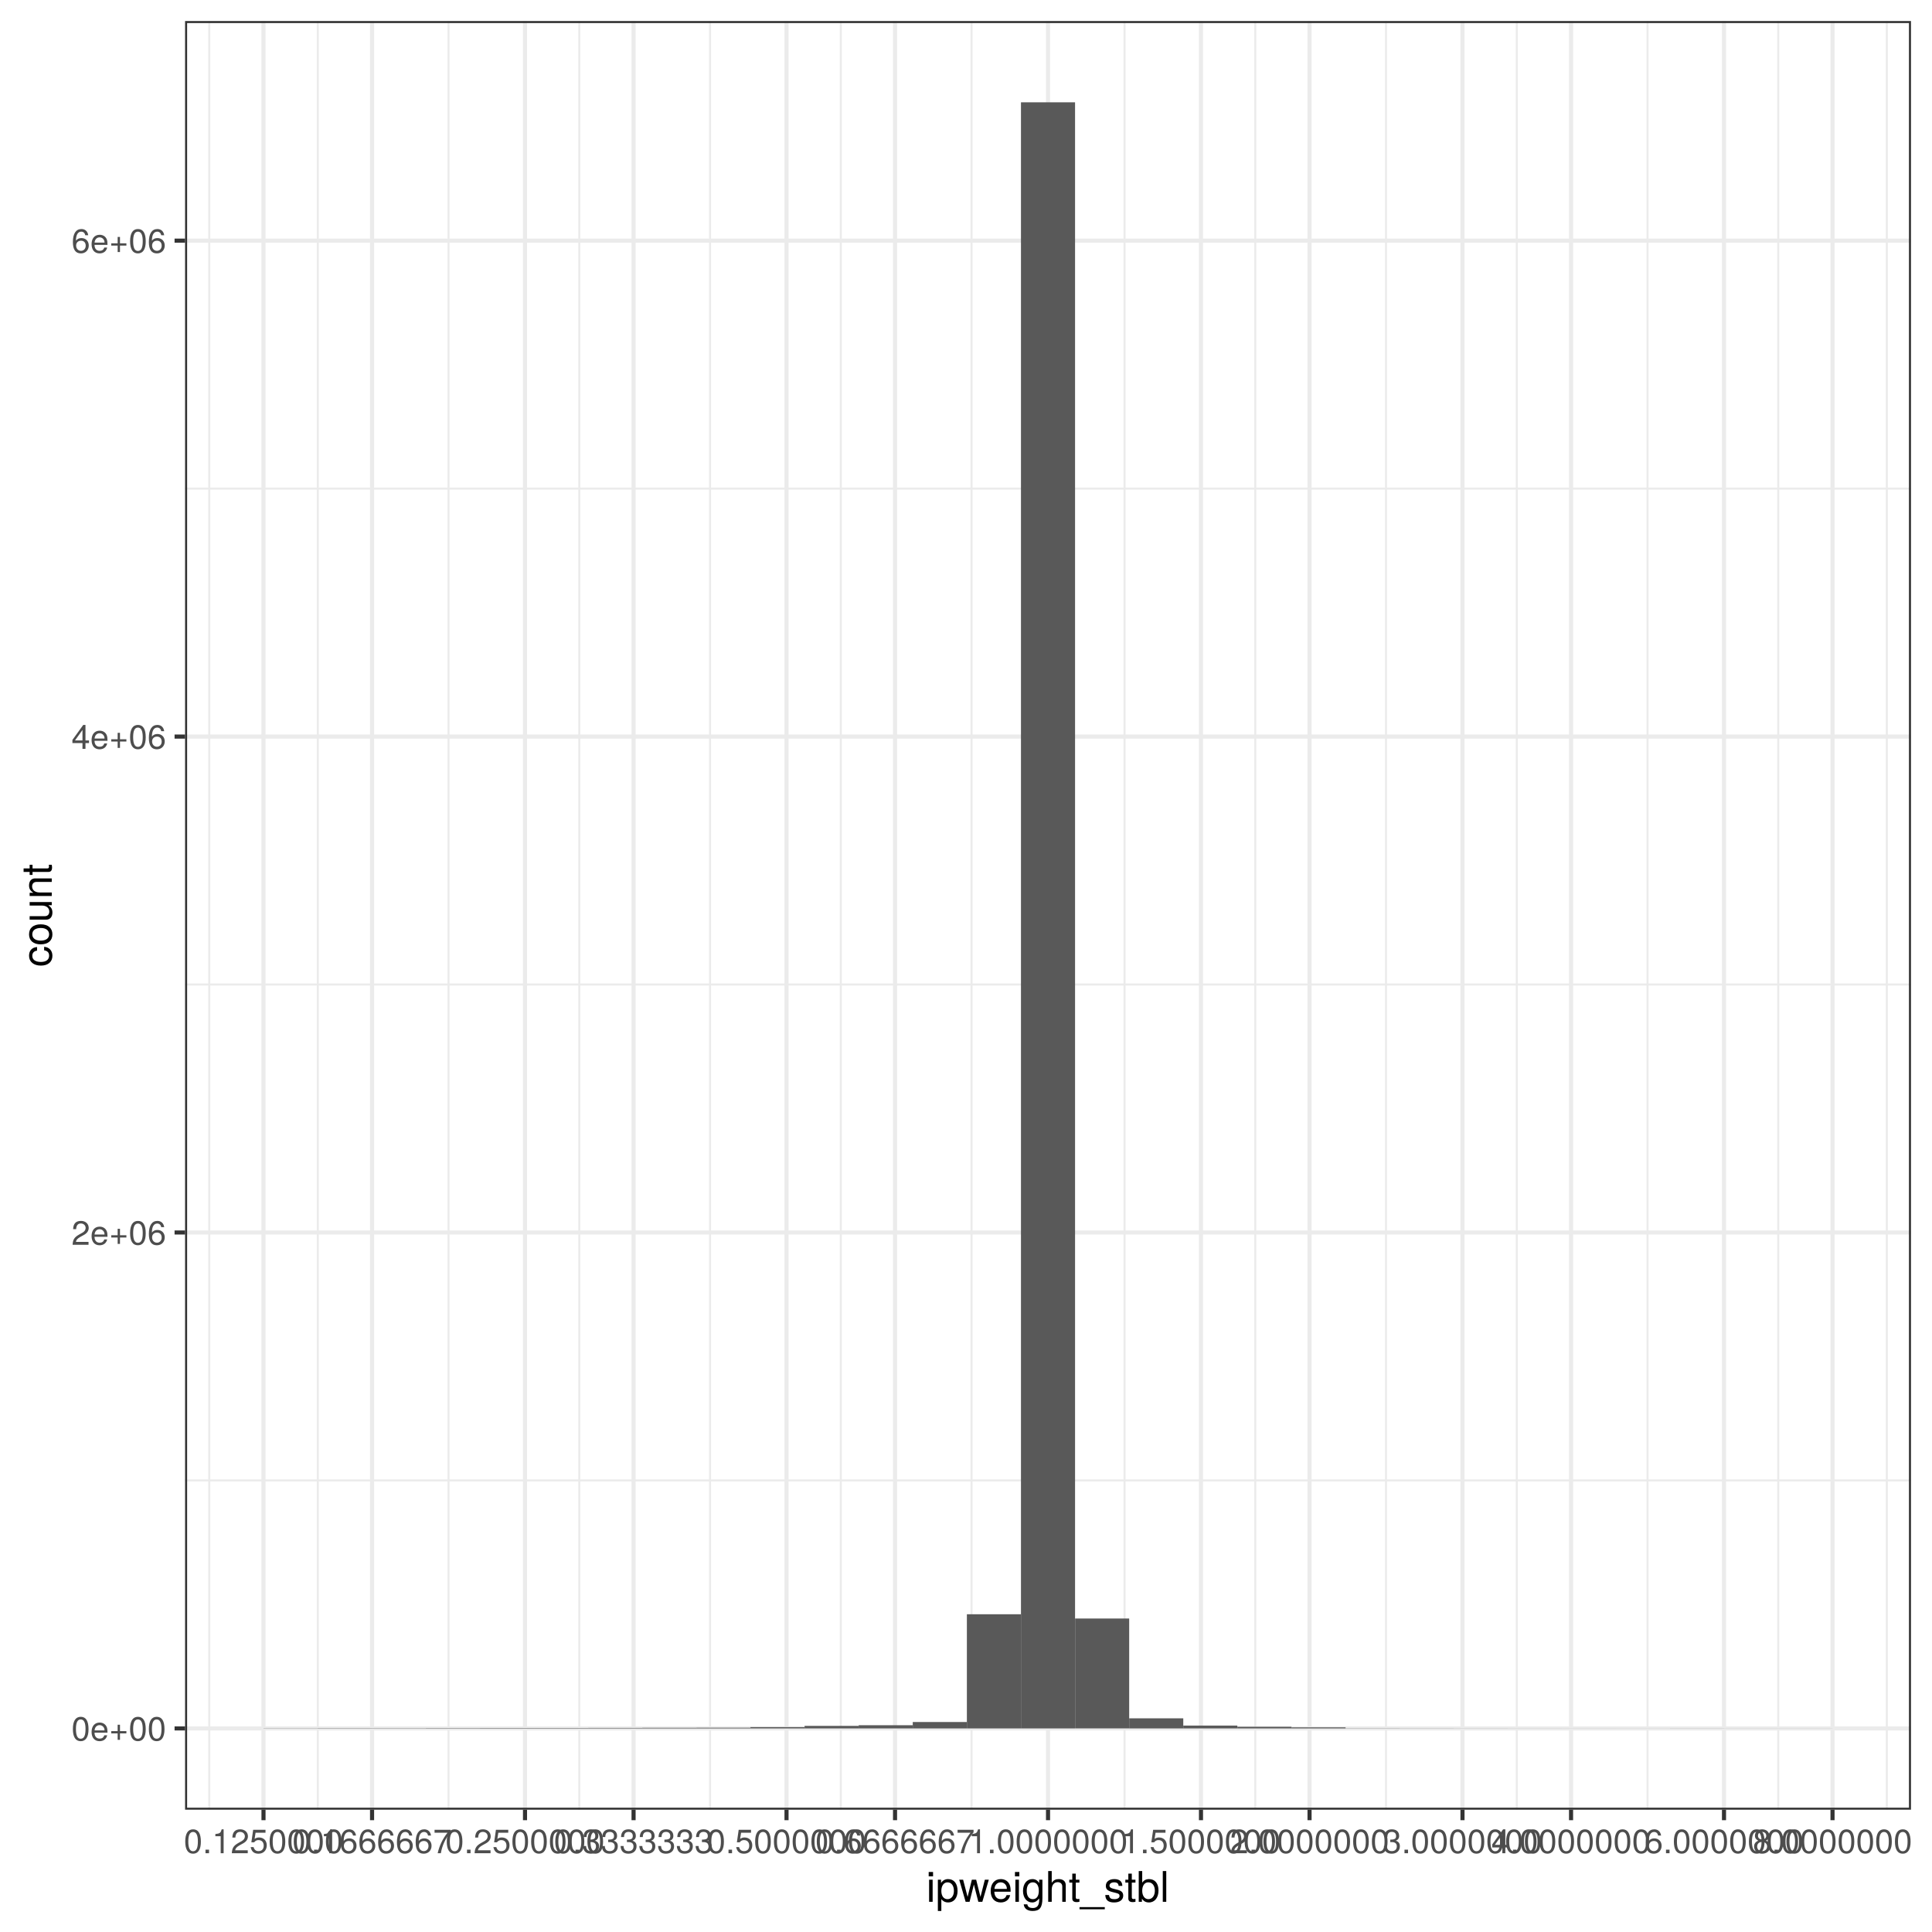
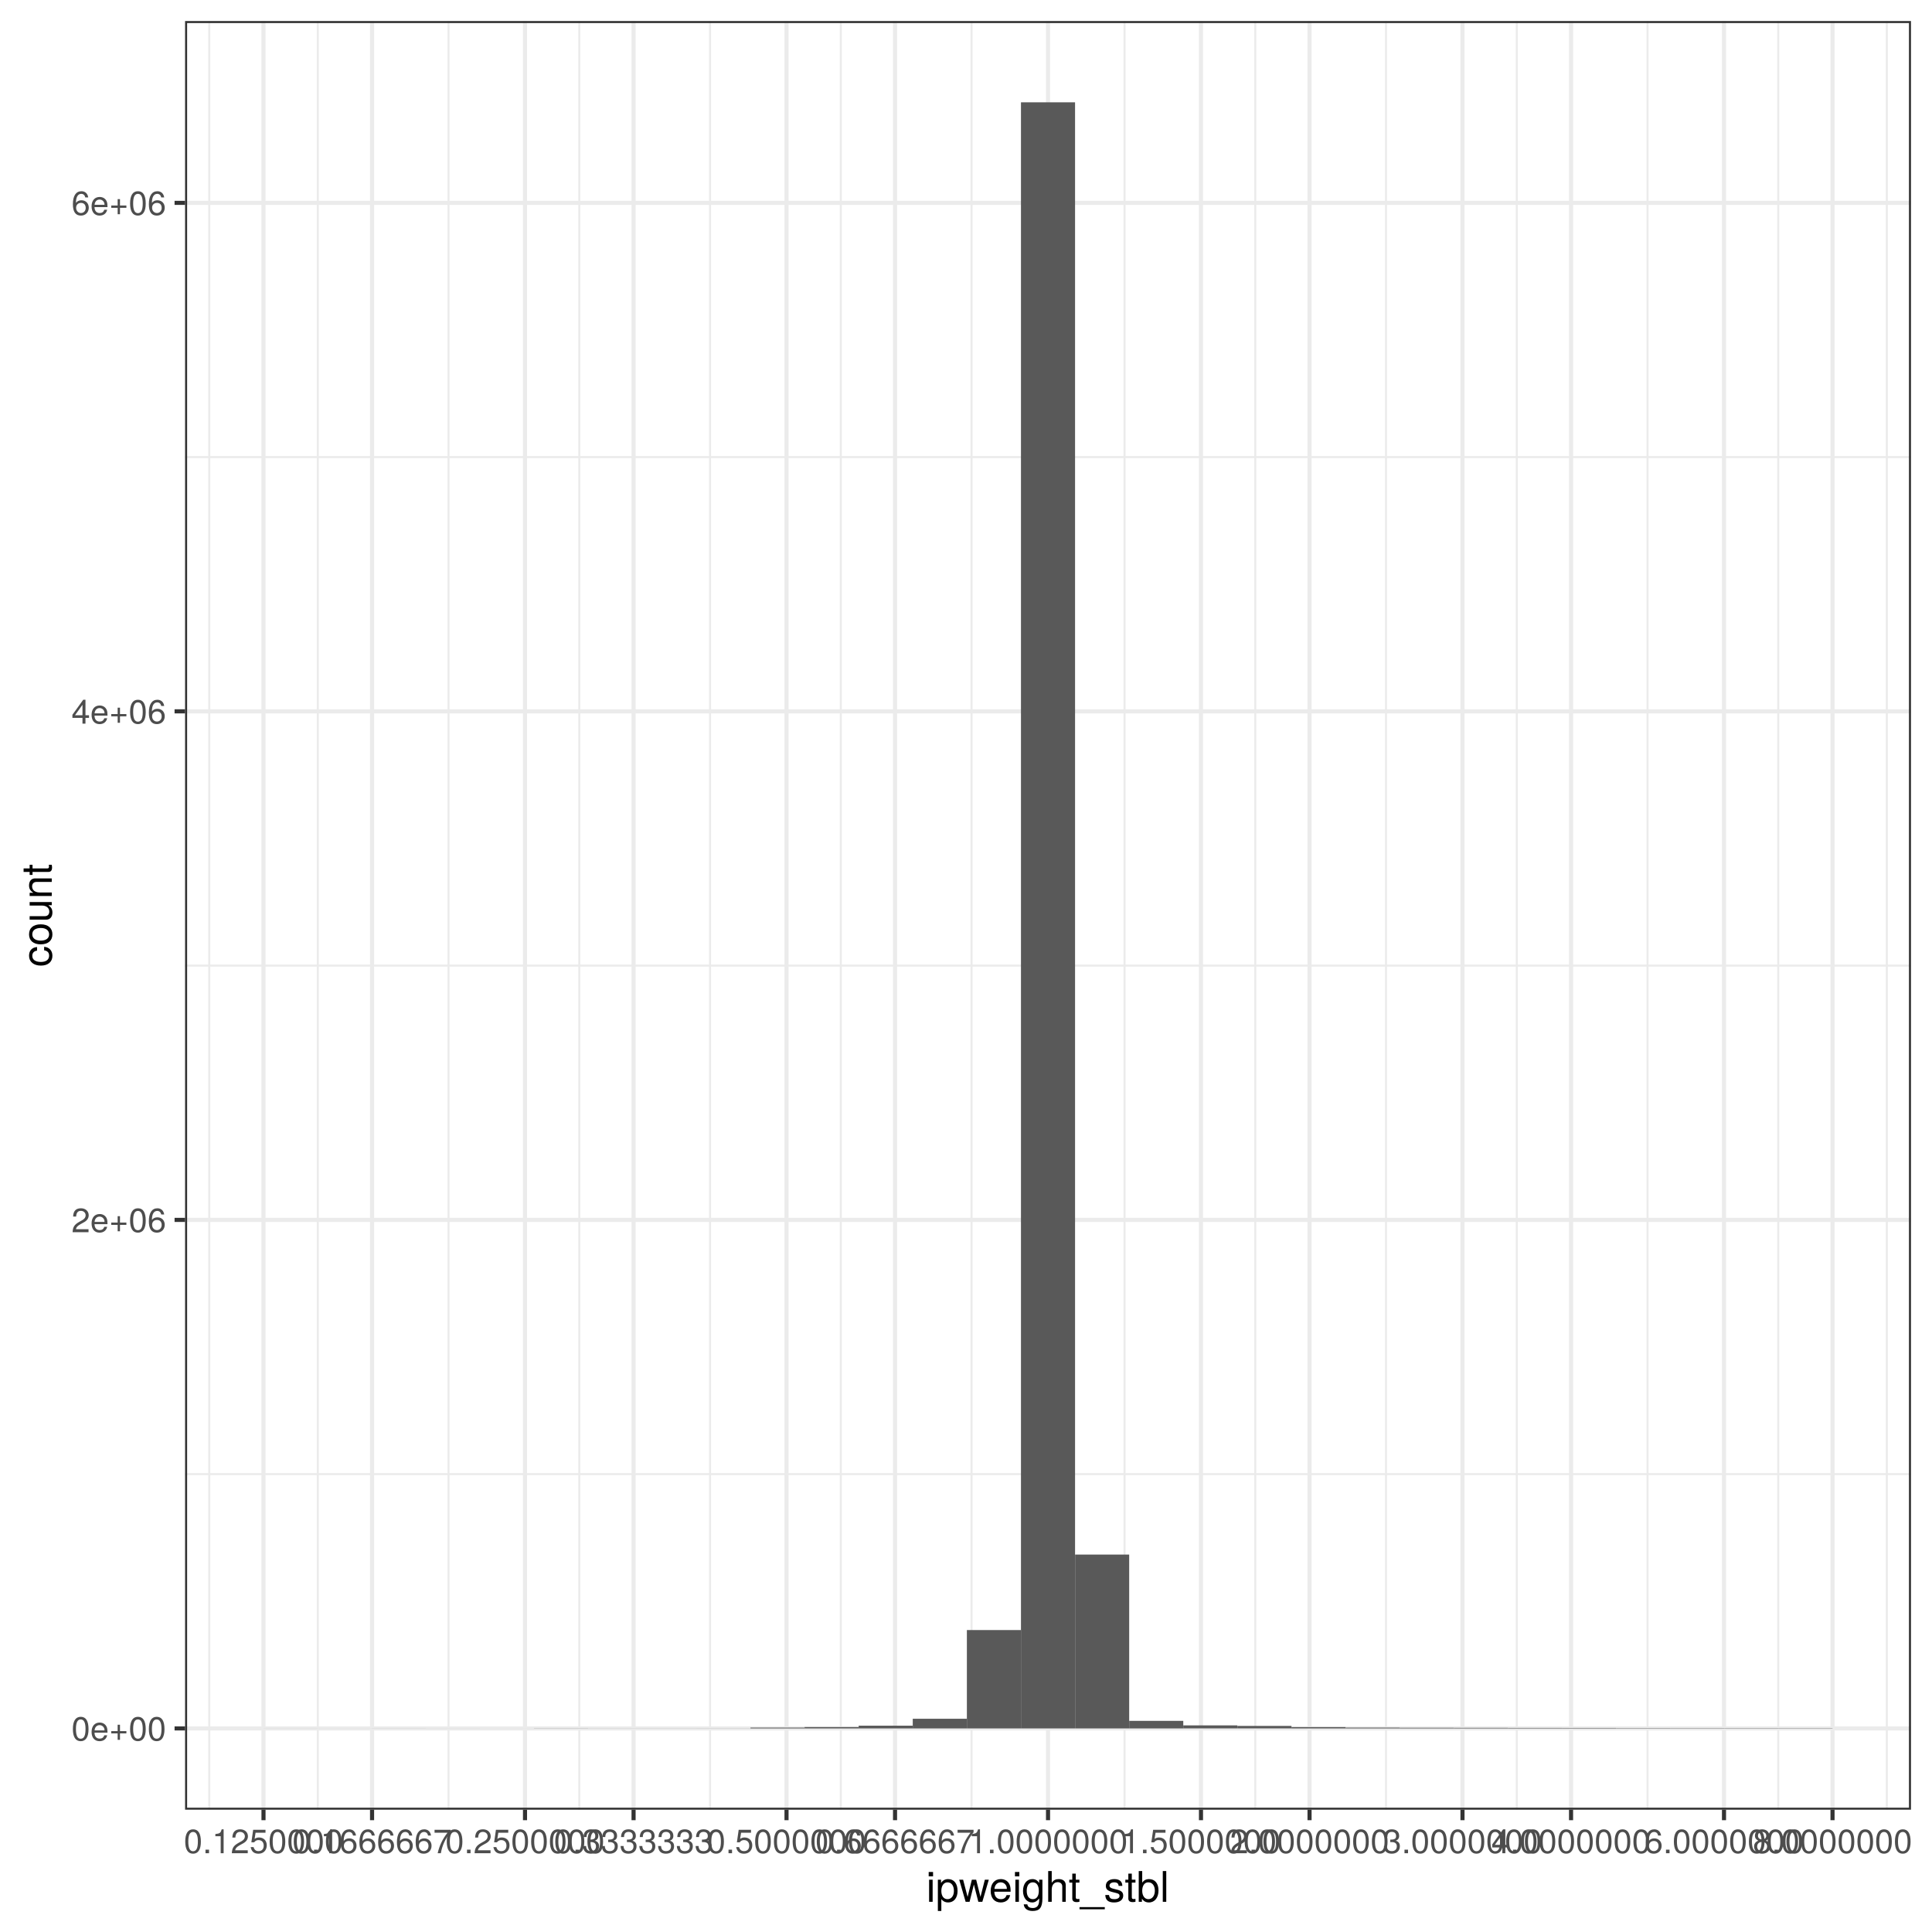
<svg xmlns="http://www.w3.org/2000/svg" viewBox="0 0 504.00 504.00">
  <defs>
    <style type="text/css">
    line, polyline, polygon, path, rect, circle {
      fill: none;
      stroke: #000000;
      stroke-linecap: round;
      stroke-linejoin: round;
      stroke-miterlimit: 10.00;
    }
  </style>
  </defs>
  <rect width="100%" height="100%" style="stroke: none; fill: #FFFFFF;" />
  <rect x="0.00" y="0.00" width="504.00" height="504.00" style="stroke-width: 1.07; stroke: #FFFFFF; fill: #FFFFFF;" />
  <defs>
    <clipPath id="cpNDguMjh8NDk4LjUyfDQ3Mi4xMHw1LjQ4">
      <rect x="48.28" y="5.48" width="450.24" height="466.62" />
    </clipPath>
  </defs>
  <rect x="48.28" y="5.48" width="450.24" height="466.62" style="stroke-width: 1.07; stroke: none; fill: #FFFFFF;" clip-path="url(#cpNDguMjh8NDk4LjUyfDQ3Mi4xMHw1LjQ4)" />
-   <polyline points="48.28,386.20 498.52,386.20 " style="stroke-width: 0.53; stroke: #EBEBEB; stroke-linecap: butt;" clip-path="url(#cpNDguMjh8NDk4LjUyfDQ3Mi4xMHw1LjQ4)" />
-   <polyline points="48.28,256.83 498.52,256.83 " style="stroke-width: 0.53; stroke: #EBEBEB; stroke-linecap: butt;" clip-path="url(#cpNDguMjh8NDk4LjUyfDQ3Mi4xMHw1LjQ4)" />
-   <polyline points="48.28,127.46 498.52,127.46 " style="stroke-width: 0.53; stroke: #EBEBEB; stroke-linecap: butt;" clip-path="url(#cpNDguMjh8NDk4LjUyfDQ3Mi4xMHw1LjQ4)" />
+   <polyline points="48.28,384.56 498.52,384.56 " style="stroke-width: 0.53; stroke: #EBEBEB; stroke-linecap: butt;" clip-path="url(#cpNDguMjh8NDk4LjUyfDQ3Mi4xMHw1LjQ4)" />
+   <polyline points="48.28,251.90 498.52,251.90 " style="stroke-width: 0.53; stroke: #EBEBEB; stroke-linecap: butt;" clip-path="url(#cpNDguMjh8NDk4LjUyfDQ3Mi4xMHw1LjQ4)" />
+   <polyline points="48.28,119.24 498.52,119.24 " style="stroke-width: 0.53; stroke: #EBEBEB; stroke-linecap: butt;" clip-path="url(#cpNDguMjh8NDk4LjUyfDQ3Mi4xMHw1LjQ4)" />
  <polyline points="54.59,472.10 54.59,5.48 " style="stroke-width: 0.53; stroke: #EBEBEB; stroke-linecap: butt;" clip-path="url(#cpNDguMjh8NDk4LjUyfDQ3Mi4xMHw1LjQ4)" />
  <polyline points="82.90,472.10 82.90,5.48 " style="stroke-width: 0.53; stroke: #EBEBEB; stroke-linecap: butt;" clip-path="url(#cpNDguMjh8NDk4LjUyfDQ3Mi4xMHw1LjQ4)" />
  <polyline points="117.01,472.10 117.01,5.48 " style="stroke-width: 0.53; stroke: #EBEBEB; stroke-linecap: butt;" clip-path="url(#cpNDguMjh8NDk4LjUyfDQ3Mi4xMHw1LjQ4)" />
  <polyline points="151.12,472.10 151.12,5.48 " style="stroke-width: 0.53; stroke: #EBEBEB; stroke-linecap: butt;" clip-path="url(#cpNDguMjh8NDk4LjUyfDQ3Mi4xMHw1LjQ4)" />
  <polyline points="185.23,472.10 185.23,5.48 " style="stroke-width: 0.53; stroke: #EBEBEB; stroke-linecap: butt;" clip-path="url(#cpNDguMjh8NDk4LjUyfDQ3Mi4xMHw1LjQ4)" />
  <polyline points="219.34,472.10 219.34,5.48 " style="stroke-width: 0.53; stroke: #EBEBEB; stroke-linecap: butt;" clip-path="url(#cpNDguMjh8NDk4LjUyfDQ3Mi4xMHw1LjQ4)" />
  <polyline points="253.45,472.10 253.45,5.48 " style="stroke-width: 0.53; stroke: #EBEBEB; stroke-linecap: butt;" clip-path="url(#cpNDguMjh8NDk4LjUyfDQ3Mi4xMHw1LjQ4)" />
  <polyline points="293.35,472.10 293.35,5.48 " style="stroke-width: 0.53; stroke: #EBEBEB; stroke-linecap: butt;" clip-path="url(#cpNDguMjh8NDk4LjUyfDQ3Mi4xMHw1LjQ4)" />
  <polyline points="327.46,472.10 327.46,5.48 " style="stroke-width: 0.53; stroke: #EBEBEB; stroke-linecap: butt;" clip-path="url(#cpNDguMjh8NDk4LjUyfDQ3Mi4xMHw1LjQ4)" />
  <polyline points="361.57,472.10 361.57,5.48 " style="stroke-width: 0.53; stroke: #EBEBEB; stroke-linecap: butt;" clip-path="url(#cpNDguMjh8NDk4LjUyfDQ3Mi4xMHw1LjQ4)" />
  <polyline points="395.68,472.10 395.68,5.48 " style="stroke-width: 0.53; stroke: #EBEBEB; stroke-linecap: butt;" clip-path="url(#cpNDguMjh8NDk4LjUyfDQ3Mi4xMHw1LjQ4)" />
  <polyline points="429.79,472.10 429.79,5.48 " style="stroke-width: 0.53; stroke: #EBEBEB; stroke-linecap: butt;" clip-path="url(#cpNDguMjh8NDk4LjUyfDQ3Mi4xMHw1LjQ4)" />
  <polyline points="463.90,472.10 463.90,5.48 " style="stroke-width: 0.53; stroke: #EBEBEB; stroke-linecap: butt;" clip-path="url(#cpNDguMjh8NDk4LjUyfDQ3Mi4xMHw1LjQ4)" />
  <polyline points="492.21,472.10 492.21,5.48 " style="stroke-width: 0.53; stroke: #EBEBEB; stroke-linecap: butt;" clip-path="url(#cpNDguMjh8NDk4LjUyfDQ3Mi4xMHw1LjQ4)" />
  <polyline points="48.28,450.89 498.52,450.89 " style="stroke-width: 1.07; stroke: #EBEBEB; stroke-linecap: butt;" clip-path="url(#cpNDguMjh8NDk4LjUyfDQ3Mi4xMHw1LjQ4)" />
-   <polyline points="48.28,321.52 498.52,321.52 " style="stroke-width: 1.07; stroke: #EBEBEB; stroke-linecap: butt;" clip-path="url(#cpNDguMjh8NDk4LjUyfDQ3Mi4xMHw1LjQ4)" />
-   <polyline points="48.28,192.15 498.52,192.15 " style="stroke-width: 1.07; stroke: #EBEBEB; stroke-linecap: butt;" clip-path="url(#cpNDguMjh8NDk4LjUyfDQ3Mi4xMHw1LjQ4)" />
-   <polyline points="48.28,62.78 498.52,62.78 " style="stroke-width: 1.07; stroke: #EBEBEB; stroke-linecap: butt;" clip-path="url(#cpNDguMjh8NDk4LjUyfDQ3Mi4xMHw1LjQ4)" />
+   <polyline points="48.28,318.23 498.52,318.23 " style="stroke-width: 1.07; stroke: #EBEBEB; stroke-linecap: butt;" clip-path="url(#cpNDguMjh8NDk4LjUyfDQ3Mi4xMHw1LjQ4)" />
+   <polyline points="48.28,185.57 498.52,185.57 " style="stroke-width: 1.07; stroke: #EBEBEB; stroke-linecap: butt;" clip-path="url(#cpNDguMjh8NDk4LjUyfDQ3Mi4xMHw1LjQ4)" />
+   <polyline points="48.28,52.92 498.52,52.92 " style="stroke-width: 1.07; stroke: #EBEBEB; stroke-linecap: butt;" clip-path="url(#cpNDguMjh8NDk4LjUyfDQ3Mi4xMHw1LjQ4)" />
  <polyline points="68.74,472.10 68.74,5.48 " style="stroke-width: 1.07; stroke: #EBEBEB; stroke-linecap: butt;" clip-path="url(#cpNDguMjh8NDk4LjUyfDQ3Mi4xMHw1LjQ4)" />
  <polyline points="97.06,472.10 97.06,5.48 " style="stroke-width: 1.07; stroke: #EBEBEB; stroke-linecap: butt;" clip-path="url(#cpNDguMjh8NDk4LjUyfDQ3Mi4xMHw1LjQ4)" />
  <polyline points="136.96,472.10 136.96,5.48 " style="stroke-width: 1.07; stroke: #EBEBEB; stroke-linecap: butt;" clip-path="url(#cpNDguMjh8NDk4LjUyfDQ3Mi4xMHw1LjQ4)" />
  <polyline points="165.28,472.10 165.28,5.48 " style="stroke-width: 1.07; stroke: #EBEBEB; stroke-linecap: butt;" clip-path="url(#cpNDguMjh8NDk4LjUyfDQ3Mi4xMHw1LjQ4)" />
  <polyline points="205.18,472.10 205.18,5.48 " style="stroke-width: 1.07; stroke: #EBEBEB; stroke-linecap: butt;" clip-path="url(#cpNDguMjh8NDk4LjUyfDQ3Mi4xMHw1LjQ4)" />
  <polyline points="233.49,472.10 233.49,5.48 " style="stroke-width: 1.07; stroke: #EBEBEB; stroke-linecap: butt;" clip-path="url(#cpNDguMjh8NDk4LjUyfDQ3Mi4xMHw1LjQ4)" />
  <polyline points="273.40,472.10 273.40,5.48 " style="stroke-width: 1.07; stroke: #EBEBEB; stroke-linecap: butt;" clip-path="url(#cpNDguMjh8NDk4LjUyfDQ3Mi4xMHw1LjQ4)" />
  <polyline points="313.30,472.10 313.30,5.48 " style="stroke-width: 1.07; stroke: #EBEBEB; stroke-linecap: butt;" clip-path="url(#cpNDguMjh8NDk4LjUyfDQ3Mi4xMHw1LjQ4)" />
  <polyline points="341.62,472.10 341.62,5.48 " style="stroke-width: 1.07; stroke: #EBEBEB; stroke-linecap: butt;" clip-path="url(#cpNDguMjh8NDk4LjUyfDQ3Mi4xMHw1LjQ4)" />
  <polyline points="381.52,472.10 381.52,5.48 " style="stroke-width: 1.07; stroke: #EBEBEB; stroke-linecap: butt;" clip-path="url(#cpNDguMjh8NDk4LjUyfDQ3Mi4xMHw1LjQ4)" />
  <polyline points="409.84,472.10 409.84,5.48 " style="stroke-width: 1.07; stroke: #EBEBEB; stroke-linecap: butt;" clip-path="url(#cpNDguMjh8NDk4LjUyfDQ3Mi4xMHw1LjQ4)" />
  <polyline points="449.74,472.10 449.74,5.48 " style="stroke-width: 1.07; stroke: #EBEBEB; stroke-linecap: butt;" clip-path="url(#cpNDguMjh8NDk4LjUyfDQ3Mi4xMHw1LjQ4)" />
  <polyline points="478.05,472.10 478.05,5.48 " style="stroke-width: 1.07; stroke: #EBEBEB; stroke-linecap: butt;" clip-path="url(#cpNDguMjh8NDk4LjUyfDQ3Mi4xMHw1LjQ4)" />
-   <rect x="68.74" y="450.84" width="14.11" height="0.049" style="stroke-width: 1.07; stroke: none; stroke-linecap: square; stroke-linejoin: miter; fill: #595959;" clip-path="url(#cpNDguMjh8NDk4LjUyfDQ3Mi4xMHw1LjQ4)" />
-   <rect x="82.86" y="450.82" width="14.11" height="0.073" style="stroke-width: 1.07; stroke: none; stroke-linecap: square; stroke-linejoin: miter; fill: #595959;" clip-path="url(#cpNDguMjh8NDk4LjUyfDQ3Mi4xMHw1LjQ4)" />
-   <rect x="96.97" y="450.82" width="14.11" height="0.070" style="stroke-width: 1.07; stroke: none; stroke-linecap: square; stroke-linejoin: miter; fill: #595959;" clip-path="url(#cpNDguMjh8NDk4LjUyfDQ3Mi4xMHw1LjQ4)" />
-   <rect x="111.09" y="450.79" width="14.11" height="0.094" style="stroke-width: 1.07; stroke: none; stroke-linecap: square; stroke-linejoin: miter; fill: #595959;" clip-path="url(#cpNDguMjh8NDk4LjUyfDQ3Mi4xMHw1LjQ4)" />
-   <rect x="125.20" y="450.78" width="14.11" height="0.11" style="stroke-width: 1.07; stroke: none; stroke-linecap: square; stroke-linejoin: miter; fill: #595959;" clip-path="url(#cpNDguMjh8NDk4LjUyfDQ3Mi4xMHw1LjQ4)" />
-   <rect x="139.31" y="450.78" width="14.11" height="0.11" style="stroke-width: 1.07; stroke: none; stroke-linecap: square; stroke-linejoin: miter; fill: #595959;" clip-path="url(#cpNDguMjh8NDk4LjUyfDQ3Mi4xMHw1LjQ4)" />
-   <rect x="153.43" y="450.76" width="14.11" height="0.13" style="stroke-width: 1.07; stroke: none; stroke-linecap: square; stroke-linejoin: miter; fill: #595959;" clip-path="url(#cpNDguMjh8NDk4LjUyfDQ3Mi4xMHw1LjQ4)" />
-   <rect x="167.54" y="450.73" width="14.11" height="0.16" style="stroke-width: 1.07; stroke: none; stroke-linecap: square; stroke-linejoin: miter; fill: #595959;" clip-path="url(#cpNDguMjh8NDk4LjUyfDQ3Mi4xMHw1LjQ4)" />
-   <rect x="181.66" y="450.71" width="14.11" height="0.18" style="stroke-width: 1.07; stroke: none; stroke-linecap: square; stroke-linejoin: miter; fill: #595959;" clip-path="url(#cpNDguMjh8NDk4LjUyfDQ3Mi4xMHw1LjQ4)" />
-   <rect x="195.77" y="450.55" width="14.11" height="0.34" style="stroke-width: 1.07; stroke: none; stroke-linecap: square; stroke-linejoin: miter; fill: #595959;" clip-path="url(#cpNDguMjh8NDk4LjUyfDQ3Mi4xMHw1LjQ4)" />
-   <rect x="209.89" y="450.23" width="14.11" height="0.66" style="stroke-width: 1.07; stroke: none; stroke-linecap: square; stroke-linejoin: miter; fill: #595959;" clip-path="url(#cpNDguMjh8NDk4LjUyfDQ3Mi4xMHw1LjQ4)" />
-   <rect x="224.00" y="450.06" width="14.11" height="0.83" style="stroke-width: 1.07; stroke: none; stroke-linecap: square; stroke-linejoin: miter; fill: #595959;" clip-path="url(#cpNDguMjh8NDk4LjUyfDQ3Mi4xMHw1LjQ4)" />
-   <rect x="238.11" y="449.22" width="14.11" height="1.67" style="stroke-width: 1.07; stroke: none; stroke-linecap: square; stroke-linejoin: miter; fill: #595959;" clip-path="url(#cpNDguMjh8NDk4LjUyfDQ3Mi4xMHw1LjQ4)" />
-   <rect x="252.23" y="421.11" width="14.11" height="29.78" style="stroke-width: 1.07; stroke: none; stroke-linecap: square; stroke-linejoin: miter; fill: #595959;" clip-path="url(#cpNDguMjh8NDk4LjUyfDQ3Mi4xMHw1LjQ4)" />
+   <rect x="68.74" y="450.88" width="14.11" height="0.01" style="stroke-width: 1.07; stroke: none; stroke-linecap: square; stroke-linejoin: miter; fill: #595959;" clip-path="url(#cpNDguMjh8NDk4LjUyfDQ3Mi4xMHw1LjQ4)" />
+   <rect x="82.86" y="450.88" width="14.11" height="0.005" style="stroke-width: 1.07; stroke: none; stroke-linecap: square; stroke-linejoin: miter; fill: #595959;" clip-path="url(#cpNDguMjh8NDk4LjUyfDQ3Mi4xMHw1LjQ4)" />
+   <rect x="96.97" y="450.87" width="14.11" height="0.014" style="stroke-width: 1.07; stroke: none; stroke-linecap: square; stroke-linejoin: miter; fill: #595959;" clip-path="url(#cpNDguMjh8NDk4LjUyfDQ3Mi4xMHw1LjQ4)" />
+   <rect x="111.09" y="450.88" width="14.11" height="0.008" style="stroke-width: 1.07; stroke: none; stroke-linecap: square; stroke-linejoin: miter; fill: #595959;" clip-path="url(#cpNDguMjh8NDk4LjUyfDQ3Mi4xMHw1LjQ4)" />
+   <rect x="125.20" y="450.89" width="14.11" height="0.004" style="stroke-width: 1.07; stroke: none; stroke-linecap: square; stroke-linejoin: miter; fill: #595959;" clip-path="url(#cpNDguMjh8NDk4LjUyfDQ3Mi4xMHw1LjQ4)" />
+   <rect x="139.31" y="450.85" width="14.11" height="0.036" style="stroke-width: 1.07; stroke: none; stroke-linecap: square; stroke-linejoin: miter; fill: #595959;" clip-path="url(#cpNDguMjh8NDk4LjUyfDQ3Mi4xMHw1LjQ4)" />
+   <rect x="153.43" y="450.87" width="14.11" height="0.018" style="stroke-width: 1.07; stroke: none; stroke-linecap: square; stroke-linejoin: miter; fill: #595959;" clip-path="url(#cpNDguMjh8NDk4LjUyfDQ3Mi4xMHw1LjQ4)" />
+   <rect x="167.54" y="450.87" width="14.11" height="0.020" style="stroke-width: 1.07; stroke: none; stroke-linecap: square; stroke-linejoin: miter; fill: #595959;" clip-path="url(#cpNDguMjh8NDk4LjUyfDQ3Mi4xMHw1LjQ4)" />
+   <rect x="181.66" y="450.86" width="14.11" height="0.024" style="stroke-width: 1.07; stroke: none; stroke-linecap: square; stroke-linejoin: miter; fill: #595959;" clip-path="url(#cpNDguMjh8NDk4LjUyfDQ3Mi4xMHw1LjQ4)" />
+   <rect x="195.77" y="450.68" width="14.11" height="0.21" style="stroke-width: 1.07; stroke: none; stroke-linecap: square; stroke-linejoin: miter; fill: #595959;" clip-path="url(#cpNDguMjh8NDk4LjUyfDQ3Mi4xMHw1LjQ4)" />
+   <rect x="209.89" y="450.54" width="14.11" height="0.35" style="stroke-width: 1.07; stroke: none; stroke-linecap: square; stroke-linejoin: miter; fill: #595959;" clip-path="url(#cpNDguMjh8NDk4LjUyfDQ3Mi4xMHw1LjQ4)" />
+   <rect x="224.00" y="450.18" width="14.11" height="0.71" style="stroke-width: 1.07; stroke: none; stroke-linecap: square; stroke-linejoin: miter; fill: #595959;" clip-path="url(#cpNDguMjh8NDk4LjUyfDQ3Mi4xMHw1LjQ4)" />
+   <rect x="238.11" y="448.37" width="14.11" height="2.52" style="stroke-width: 1.07; stroke: none; stroke-linecap: square; stroke-linejoin: miter; fill: #595959;" clip-path="url(#cpNDguMjh8NDk4LjUyfDQ3Mi4xMHw1LjQ4)" />
+   <rect x="252.23" y="425.23" width="14.11" height="25.66" style="stroke-width: 1.07; stroke: none; stroke-linecap: square; stroke-linejoin: miter; fill: #595959;" clip-path="url(#cpNDguMjh8NDk4LjUyfDQ3Mi4xMHw1LjQ4)" />
  <rect x="266.34" y="26.69" width="14.11" height="424.20" style="stroke-width: 1.07; stroke: none; stroke-linecap: square; stroke-linejoin: miter; fill: #595959;" clip-path="url(#cpNDguMjh8NDk4LjUyfDQ3Mi4xMHw1LjQ4)" />
-   <rect x="280.46" y="422.22" width="14.11" height="28.66" style="stroke-width: 1.07; stroke: none; stroke-linecap: square; stroke-linejoin: miter; fill: #595959;" clip-path="url(#cpNDguMjh8NDk4LjUyfDQ3Mi4xMHw1LjQ4)" />
-   <rect x="294.57" y="448.26" width="14.11" height="2.63" style="stroke-width: 1.07; stroke: none; stroke-linecap: square; stroke-linejoin: miter; fill: #595959;" clip-path="url(#cpNDguMjh8NDk4LjUyfDQ3Mi4xMHw1LjQ4)" />
-   <rect x="308.68" y="450.15" width="14.11" height="0.74" style="stroke-width: 1.07; stroke: none; stroke-linecap: square; stroke-linejoin: miter; fill: #595959;" clip-path="url(#cpNDguMjh8NDk4LjUyfDQ3Mi4xMHw1LjQ4)" />
-   <rect x="322.80" y="450.46" width="14.11" height="0.43" style="stroke-width: 1.07; stroke: none; stroke-linecap: square; stroke-linejoin: miter; fill: #595959;" clip-path="url(#cpNDguMjh8NDk4LjUyfDQ3Mi4xMHw1LjQ4)" />
-   <rect x="336.91" y="450.62" width="14.11" height="0.27" style="stroke-width: 1.07; stroke: none; stroke-linecap: square; stroke-linejoin: miter; fill: #595959;" clip-path="url(#cpNDguMjh8NDk4LjUyfDQ3Mi4xMHw1LjQ4)" />
-   <rect x="351.03" y="450.84" width="14.11" height="0.048" style="stroke-width: 1.07; stroke: none; stroke-linecap: square; stroke-linejoin: miter; fill: #595959;" clip-path="url(#cpNDguMjh8NDk4LjUyfDQ3Mi4xMHw1LjQ4)" />
-   <rect x="365.14" y="450.85" width="14.11" height="0.036" style="stroke-width: 1.07; stroke: none; stroke-linecap: square; stroke-linejoin: miter; fill: #595959;" clip-path="url(#cpNDguMjh8NDk4LjUyfDQ3Mi4xMHw1LjQ4)" />
-   <rect x="379.26" y="450.86" width="14.11" height="0.025" style="stroke-width: 1.07; stroke: none; stroke-linecap: square; stroke-linejoin: miter; fill: #595959;" clip-path="url(#cpNDguMjh8NDk4LjUyfDQ3Mi4xMHw1LjQ4)" />
-   <rect x="393.37" y="450.87" width="14.11" height="0.017" style="stroke-width: 1.07; stroke: none; stroke-linecap: square; stroke-linejoin: miter; fill: #595959;" clip-path="url(#cpNDguMjh8NDk4LjUyfDQ3Mi4xMHw1LjQ4)" />
-   <rect x="407.48" y="450.88" width="14.11" height="0.014" style="stroke-width: 1.07; stroke: none; stroke-linecap: square; stroke-linejoin: miter; fill: #595959;" clip-path="url(#cpNDguMjh8NDk4LjUyfDQ3Mi4xMHw1LjQ4)" />
-   <rect x="421.60" y="450.88" width="14.11" height="0.013" style="stroke-width: 1.07; stroke: none; stroke-linecap: square; stroke-linejoin: miter; fill: #595959;" clip-path="url(#cpNDguMjh8NDk4LjUyfDQ3Mi4xMHw1LjQ4)" />
-   <rect x="435.71" y="450.86" width="14.11" height="0.026" style="stroke-width: 1.07; stroke: none; stroke-linecap: square; stroke-linejoin: miter; fill: #595959;" clip-path="url(#cpNDguMjh8NDk4LjUyfDQ3Mi4xMHw1LjQ4)" />
-   <rect x="449.83" y="450.87" width="14.11" height="0.015" style="stroke-width: 1.07; stroke: none; stroke-linecap: square; stroke-linejoin: miter; fill: #595959;" clip-path="url(#cpNDguMjh8NDk4LjUyfDQ3Mi4xMHw1LjQ4)" />
-   <rect x="463.94" y="450.87" width="14.11" height="0.014" style="stroke-width: 1.07; stroke: none; stroke-linecap: square; stroke-linejoin: miter; fill: #595959;" clip-path="url(#cpNDguMjh8NDk4LjUyfDQ3Mi4xMHw1LjQ4)" />
+   <rect x="280.46" y="405.54" width="14.11" height="45.35" style="stroke-width: 1.07; stroke: none; stroke-linecap: square; stroke-linejoin: miter; fill: #595959;" clip-path="url(#cpNDguMjh8NDk4LjUyfDQ3Mi4xMHw1LjQ4)" />
+   <rect x="294.57" y="448.92" width="14.11" height="1.97" style="stroke-width: 1.07; stroke: none; stroke-linecap: square; stroke-linejoin: miter; fill: #595959;" clip-path="url(#cpNDguMjh8NDk4LjUyfDQ3Mi4xMHw1LjQ4)" />
+   <rect x="308.68" y="450.10" width="14.11" height="0.78" style="stroke-width: 1.07; stroke: none; stroke-linecap: square; stroke-linejoin: miter; fill: #595959;" clip-path="url(#cpNDguMjh8NDk4LjUyfDQ3Mi4xMHw1LjQ4)" />
+   <rect x="322.80" y="450.24" width="14.11" height="0.64" style="stroke-width: 1.07; stroke: none; stroke-linecap: square; stroke-linejoin: miter; fill: #595959;" clip-path="url(#cpNDguMjh8NDk4LjUyfDQ3Mi4xMHw1LjQ4)" />
+   <rect x="336.91" y="450.55" width="14.11" height="0.34" style="stroke-width: 1.07; stroke: none; stroke-linecap: square; stroke-linejoin: miter; fill: #595959;" clip-path="url(#cpNDguMjh8NDk4LjUyfDQ3Mi4xMHw1LjQ4)" />
+   <rect x="351.03" y="450.68" width="14.11" height="0.21" style="stroke-width: 1.07; stroke: none; stroke-linecap: square; stroke-linejoin: miter; fill: #595959;" clip-path="url(#cpNDguMjh8NDk4LjUyfDQ3Mi4xMHw1LjQ4)" />
+   <rect x="365.14" y="450.72" width="14.11" height="0.17" style="stroke-width: 1.07; stroke: none; stroke-linecap: square; stroke-linejoin: miter; fill: #595959;" clip-path="url(#cpNDguMjh8NDk4LjUyfDQ3Mi4xMHw1LjQ4)" />
+   <rect x="379.26" y="450.74" width="14.11" height="0.15" style="stroke-width: 1.07; stroke: none; stroke-linecap: square; stroke-linejoin: miter; fill: #595959;" clip-path="url(#cpNDguMjh8NDk4LjUyfDQ3Mi4xMHw1LjQ4)" />
+   <rect x="393.37" y="450.76" width="14.11" height="0.13" style="stroke-width: 1.07; stroke: none; stroke-linecap: square; stroke-linejoin: miter; fill: #595959;" clip-path="url(#cpNDguMjh8NDk4LjUyfDQ3Mi4xMHw1LjQ4)" />
+   <rect x="407.48" y="450.77" width="14.11" height="0.12" style="stroke-width: 1.07; stroke: none; stroke-linecap: square; stroke-linejoin: miter; fill: #595959;" clip-path="url(#cpNDguMjh8NDk4LjUyfDQ3Mi4xMHw1LjQ4)" />
+   <rect x="421.60" y="450.80" width="14.11" height="0.090" style="stroke-width: 1.07; stroke: none; stroke-linecap: square; stroke-linejoin: miter; fill: #595959;" clip-path="url(#cpNDguMjh8NDk4LjUyfDQ3Mi4xMHw1LjQ4)" />
+   <rect x="435.71" y="450.81" width="14.11" height="0.081" style="stroke-width: 1.07; stroke: none; stroke-linecap: square; stroke-linejoin: miter; fill: #595959;" clip-path="url(#cpNDguMjh8NDk4LjUyfDQ3Mi4xMHw1LjQ4)" />
+   <rect x="449.83" y="450.81" width="14.11" height="0.078" style="stroke-width: 1.07; stroke: none; stroke-linecap: square; stroke-linejoin: miter; fill: #595959;" clip-path="url(#cpNDguMjh8NDk4LjUyfDQ3Mi4xMHw1LjQ4)" />
+   <rect x="463.94" y="450.82" width="14.11" height="0.071" style="stroke-width: 1.07; stroke: none; stroke-linecap: square; stroke-linejoin: miter; fill: #595959;" clip-path="url(#cpNDguMjh8NDk4LjUyfDQ3Mi4xMHw1LjQ4)" />
  <rect x="48.28" y="5.48" width="450.24" height="466.62" style="stroke-width: 1.07; stroke: #333333;" clip-path="url(#cpNDguMjh8NDk4LjUyfDQ3Mi4xMHw1LjQ4)" />
  <defs>
    <clipPath id="cpMC4wMHw1MDQuMDB8NTA0LjAwfDAuMDA=">
      <rect x="0.00" y="0.00" width="504.00" height="504.00" />
    </clipPath>
  </defs>
  <g clip-path="url(#cpMC4wMHw1MDQuMDB8NTA0LjAwfDAuMDA=)">
    <text x="18.64" y="454.10" style="font-size: 8.80px; fill: #4D4D4D; font-family: TeX Gyre Heros;" textLength="24.71px" lengthAdjust="spacingAndGlyphs">0e+00</text>
  </g>
  <g clip-path="url(#cpMC4wMHw1MDQuMDB8NTA0LjAwfDAuMDA=)">
-     <text x="18.64" y="324.73" style="font-size: 8.80px; fill: #4D4D4D; font-family: TeX Gyre Heros;" textLength="24.71px" lengthAdjust="spacingAndGlyphs">2e+06</text>
+     <text x="18.64" y="321.44" style="font-size: 8.80px; fill: #4D4D4D; font-family: TeX Gyre Heros;" textLength="24.71px" lengthAdjust="spacingAndGlyphs">2e+06</text>
  </g>
  <g clip-path="url(#cpMC4wMHw1MDQuMDB8NTA0LjAwfDAuMDA=)">
-     <text x="18.64" y="195.35" style="font-size: 8.80px; fill: #4D4D4D; font-family: TeX Gyre Heros;" textLength="24.71px" lengthAdjust="spacingAndGlyphs">4e+06</text>
+     <text x="18.64" y="188.78" style="font-size: 8.80px; fill: #4D4D4D; font-family: TeX Gyre Heros;" textLength="24.71px" lengthAdjust="spacingAndGlyphs">4e+06</text>
  </g>
  <g clip-path="url(#cpMC4wMHw1MDQuMDB8NTA0LjAwfDAuMDA=)">
-     <text x="18.64" y="65.98" style="font-size: 8.80px; fill: #4D4D4D; font-family: TeX Gyre Heros;" textLength="24.71px" lengthAdjust="spacingAndGlyphs">6e+06</text>
+     <text x="18.64" y="56.12" style="font-size: 8.80px; fill: #4D4D4D; font-family: TeX Gyre Heros;" textLength="24.71px" lengthAdjust="spacingAndGlyphs">6e+06</text>
  </g>
  <polyline points="45.54,450.89 48.28,450.89 " style="stroke-width: 1.07; stroke: #333333; stroke-linecap: butt;" clip-path="url(#cpMC4wMHw1MDQuMDB8NTA0LjAwfDAuMDA=)" />
-   <polyline points="45.54,321.52 48.28,321.52 " style="stroke-width: 1.07; stroke: #333333; stroke-linecap: butt;" clip-path="url(#cpMC4wMHw1MDQuMDB8NTA0LjAwfDAuMDA=)" />
-   <polyline points="45.54,192.15 48.28,192.15 " style="stroke-width: 1.07; stroke: #333333; stroke-linecap: butt;" clip-path="url(#cpMC4wMHw1MDQuMDB8NTA0LjAwfDAuMDA=)" />
-   <polyline points="45.54,62.78 48.28,62.78 " style="stroke-width: 1.07; stroke: #333333; stroke-linecap: butt;" clip-path="url(#cpMC4wMHw1MDQuMDB8NTA0LjAwfDAuMDA=)" />
+   <polyline points="45.54,318.23 48.28,318.23 " style="stroke-width: 1.07; stroke: #333333; stroke-linecap: butt;" clip-path="url(#cpMC4wMHw1MDQuMDB8NTA0LjAwfDAuMDA=)" />
+   <polyline points="45.54,185.57 48.28,185.57 " style="stroke-width: 1.07; stroke: #333333; stroke-linecap: butt;" clip-path="url(#cpMC4wMHw1MDQuMDB8NTA0LjAwfDAuMDA=)" />
+   <polyline points="45.54,52.92 48.28,52.92 " style="stroke-width: 1.07; stroke: #333333; stroke-linecap: butt;" clip-path="url(#cpMC4wMHw1MDQuMDB8NTA0LjAwfDAuMDA=)" />
  <polyline points="68.74,474.84 68.74,472.10 " style="stroke-width: 1.07; stroke: #333333; stroke-linecap: butt;" clip-path="url(#cpMC4wMHw1MDQuMDB8NTA0LjAwfDAuMDA=)" />
  <polyline points="97.06,474.84 97.06,472.10 " style="stroke-width: 1.07; stroke: #333333; stroke-linecap: butt;" clip-path="url(#cpMC4wMHw1MDQuMDB8NTA0LjAwfDAuMDA=)" />
  <polyline points="136.96,474.84 136.96,472.10 " style="stroke-width: 1.07; stroke: #333333; stroke-linecap: butt;" clip-path="url(#cpMC4wMHw1MDQuMDB8NTA0LjAwfDAuMDA=)" />
  <polyline points="165.28,474.84 165.28,472.10 " style="stroke-width: 1.07; stroke: #333333; stroke-linecap: butt;" clip-path="url(#cpMC4wMHw1MDQuMDB8NTA0LjAwfDAuMDA=)" />
  <polyline points="205.18,474.84 205.18,472.10 " style="stroke-width: 1.07; stroke: #333333; stroke-linecap: butt;" clip-path="url(#cpMC4wMHw1MDQuMDB8NTA0LjAwfDAuMDA=)" />
  <polyline points="233.49,474.84 233.49,472.10 " style="stroke-width: 1.07; stroke: #333333; stroke-linecap: butt;" clip-path="url(#cpMC4wMHw1MDQuMDB8NTA0LjAwfDAuMDA=)" />
  <polyline points="273.40,474.84 273.40,472.10 " style="stroke-width: 1.07; stroke: #333333; stroke-linecap: butt;" clip-path="url(#cpMC4wMHw1MDQuMDB8NTA0LjAwfDAuMDA=)" />
  <polyline points="313.30,474.84 313.30,472.10 " style="stroke-width: 1.07; stroke: #333333; stroke-linecap: butt;" clip-path="url(#cpMC4wMHw1MDQuMDB8NTA0LjAwfDAuMDA=)" />
  <polyline points="341.62,474.84 341.62,472.10 " style="stroke-width: 1.07; stroke: #333333; stroke-linecap: butt;" clip-path="url(#cpMC4wMHw1MDQuMDB8NTA0LjAwfDAuMDA=)" />
  <polyline points="381.52,474.84 381.52,472.10 " style="stroke-width: 1.07; stroke: #333333; stroke-linecap: butt;" clip-path="url(#cpMC4wMHw1MDQuMDB8NTA0LjAwfDAuMDA=)" />
  <polyline points="409.84,474.84 409.84,472.10 " style="stroke-width: 1.07; stroke: #333333; stroke-linecap: butt;" clip-path="url(#cpMC4wMHw1MDQuMDB8NTA0LjAwfDAuMDA=)" />
  <polyline points="449.74,474.84 449.74,472.10 " style="stroke-width: 1.07; stroke: #333333; stroke-linecap: butt;" clip-path="url(#cpMC4wMHw1MDQuMDB8NTA0LjAwfDAuMDA=)" />
  <polyline points="478.05,474.84 478.05,472.10 " style="stroke-width: 1.07; stroke: #333333; stroke-linecap: butt;" clip-path="url(#cpMC4wMHw1MDQuMDB8NTA0LjAwfDAuMDA=)" />
  <g clip-path="url(#cpMC4wMHw1MDQuMDB8NTA0LjAwfDAuMDA=)">
    <text x="47.95" y="483.45" style="font-size: 8.80px; fill: #4D4D4D; font-family: TeX Gyre Heros;" textLength="41.59px" lengthAdjust="spacingAndGlyphs">0.1250000</text>
  </g>
  <g clip-path="url(#cpMC4wMHw1MDQuMDB8NTA0LjAwfDAuMDA=)">
    <text x="76.26" y="483.45" style="font-size: 8.80px; fill: #4D4D4D; font-family: TeX Gyre Heros;" textLength="41.59px" lengthAdjust="spacingAndGlyphs">0.1666667</text>
  </g>
  <g clip-path="url(#cpMC4wMHw1MDQuMDB8NTA0LjAwfDAuMDA=)">
    <text x="116.17" y="483.45" style="font-size: 8.80px; fill: #4D4D4D; font-family: TeX Gyre Heros;" textLength="41.59px" lengthAdjust="spacingAndGlyphs">0.2500000</text>
  </g>
  <g clip-path="url(#cpMC4wMHw1MDQuMDB8NTA0LjAwfDAuMDA=)">
    <text x="144.48" y="483.45" style="font-size: 8.80px; fill: #4D4D4D; font-family: TeX Gyre Heros;" textLength="41.59px" lengthAdjust="spacingAndGlyphs">0.3333333</text>
  </g>
  <g clip-path="url(#cpMC4wMHw1MDQuMDB8NTA0LjAwfDAuMDA=)">
    <text x="184.39" y="483.45" style="font-size: 8.80px; fill: #4D4D4D; font-family: TeX Gyre Heros;" textLength="41.59px" lengthAdjust="spacingAndGlyphs">0.5000000</text>
  </g>
  <g clip-path="url(#cpMC4wMHw1MDQuMDB8NTA0LjAwfDAuMDA=)">
    <text x="212.70" y="483.45" style="font-size: 8.80px; fill: #4D4D4D; font-family: TeX Gyre Heros;" textLength="41.59px" lengthAdjust="spacingAndGlyphs">0.6666667</text>
  </g>
  <g clip-path="url(#cpMC4wMHw1MDQuMDB8NTA0LjAwfDAuMDA=)">
    <text x="252.60" y="483.45" style="font-size: 8.80px; fill: #4D4D4D; font-family: TeX Gyre Heros;" textLength="41.59px" lengthAdjust="spacingAndGlyphs">1.0000000</text>
  </g>
  <g clip-path="url(#cpMC4wMHw1MDQuMDB8NTA0LjAwfDAuMDA=)">
    <text x="292.51" y="483.45" style="font-size: 8.80px; fill: #4D4D4D; font-family: TeX Gyre Heros;" textLength="41.59px" lengthAdjust="spacingAndGlyphs">1.5000000</text>
  </g>
  <g clip-path="url(#cpMC4wMHw1MDQuMDB8NTA0LjAwfDAuMDA=)">
    <text x="320.82" y="483.45" style="font-size: 8.80px; fill: #4D4D4D; font-family: TeX Gyre Heros;" textLength="41.59px" lengthAdjust="spacingAndGlyphs">2.0000000</text>
  </g>
  <g clip-path="url(#cpMC4wMHw1MDQuMDB8NTA0LjAwfDAuMDA=)">
    <text x="360.73" y="483.45" style="font-size: 8.80px; fill: #4D4D4D; font-family: TeX Gyre Heros;" textLength="41.59px" lengthAdjust="spacingAndGlyphs">3.0000000</text>
  </g>
  <g clip-path="url(#cpMC4wMHw1MDQuMDB8NTA0LjAwfDAuMDA=)">
    <text x="389.04" y="483.45" style="font-size: 8.80px; fill: #4D4D4D; font-family: TeX Gyre Heros;" textLength="41.59px" lengthAdjust="spacingAndGlyphs">4.0000000</text>
  </g>
  <g clip-path="url(#cpMC4wMHw1MDQuMDB8NTA0LjAwfDAuMDA=)">
    <text x="428.95" y="483.45" style="font-size: 8.80px; fill: #4D4D4D; font-family: TeX Gyre Heros;" textLength="41.59px" lengthAdjust="spacingAndGlyphs">6.0000000</text>
  </g>
  <g clip-path="url(#cpMC4wMHw1MDQuMDB8NTA0LjAwfDAuMDA=)">
    <text x="457.26" y="483.45" style="font-size: 8.80px; fill: #4D4D4D; font-family: TeX Gyre Heros;" textLength="41.59px" lengthAdjust="spacingAndGlyphs">8.0000000</text>
  </g>
  <g clip-path="url(#cpMC4wMHw1MDQuMDB8NTA0LjAwfDAuMDA=)">
    <text x="241.61" y="496.12" style="font-size: 11.00px; font-family: TeX Gyre Heros;" textLength="63.58px" lengthAdjust="spacingAndGlyphs">ipweight_stbl</text>
  </g>
  <g clip-path="url(#cpMC4wMHw1MDQuMDB8NTA0LjAwfDAuMDA=)">
    <text transform="translate(13.50,252.24) rotate(-90)" style="font-size: 11.00px; font-family: TeX Gyre Heros;" textLength="26.91px" lengthAdjust="spacingAndGlyphs">count</text>
  </g>
</svg>
